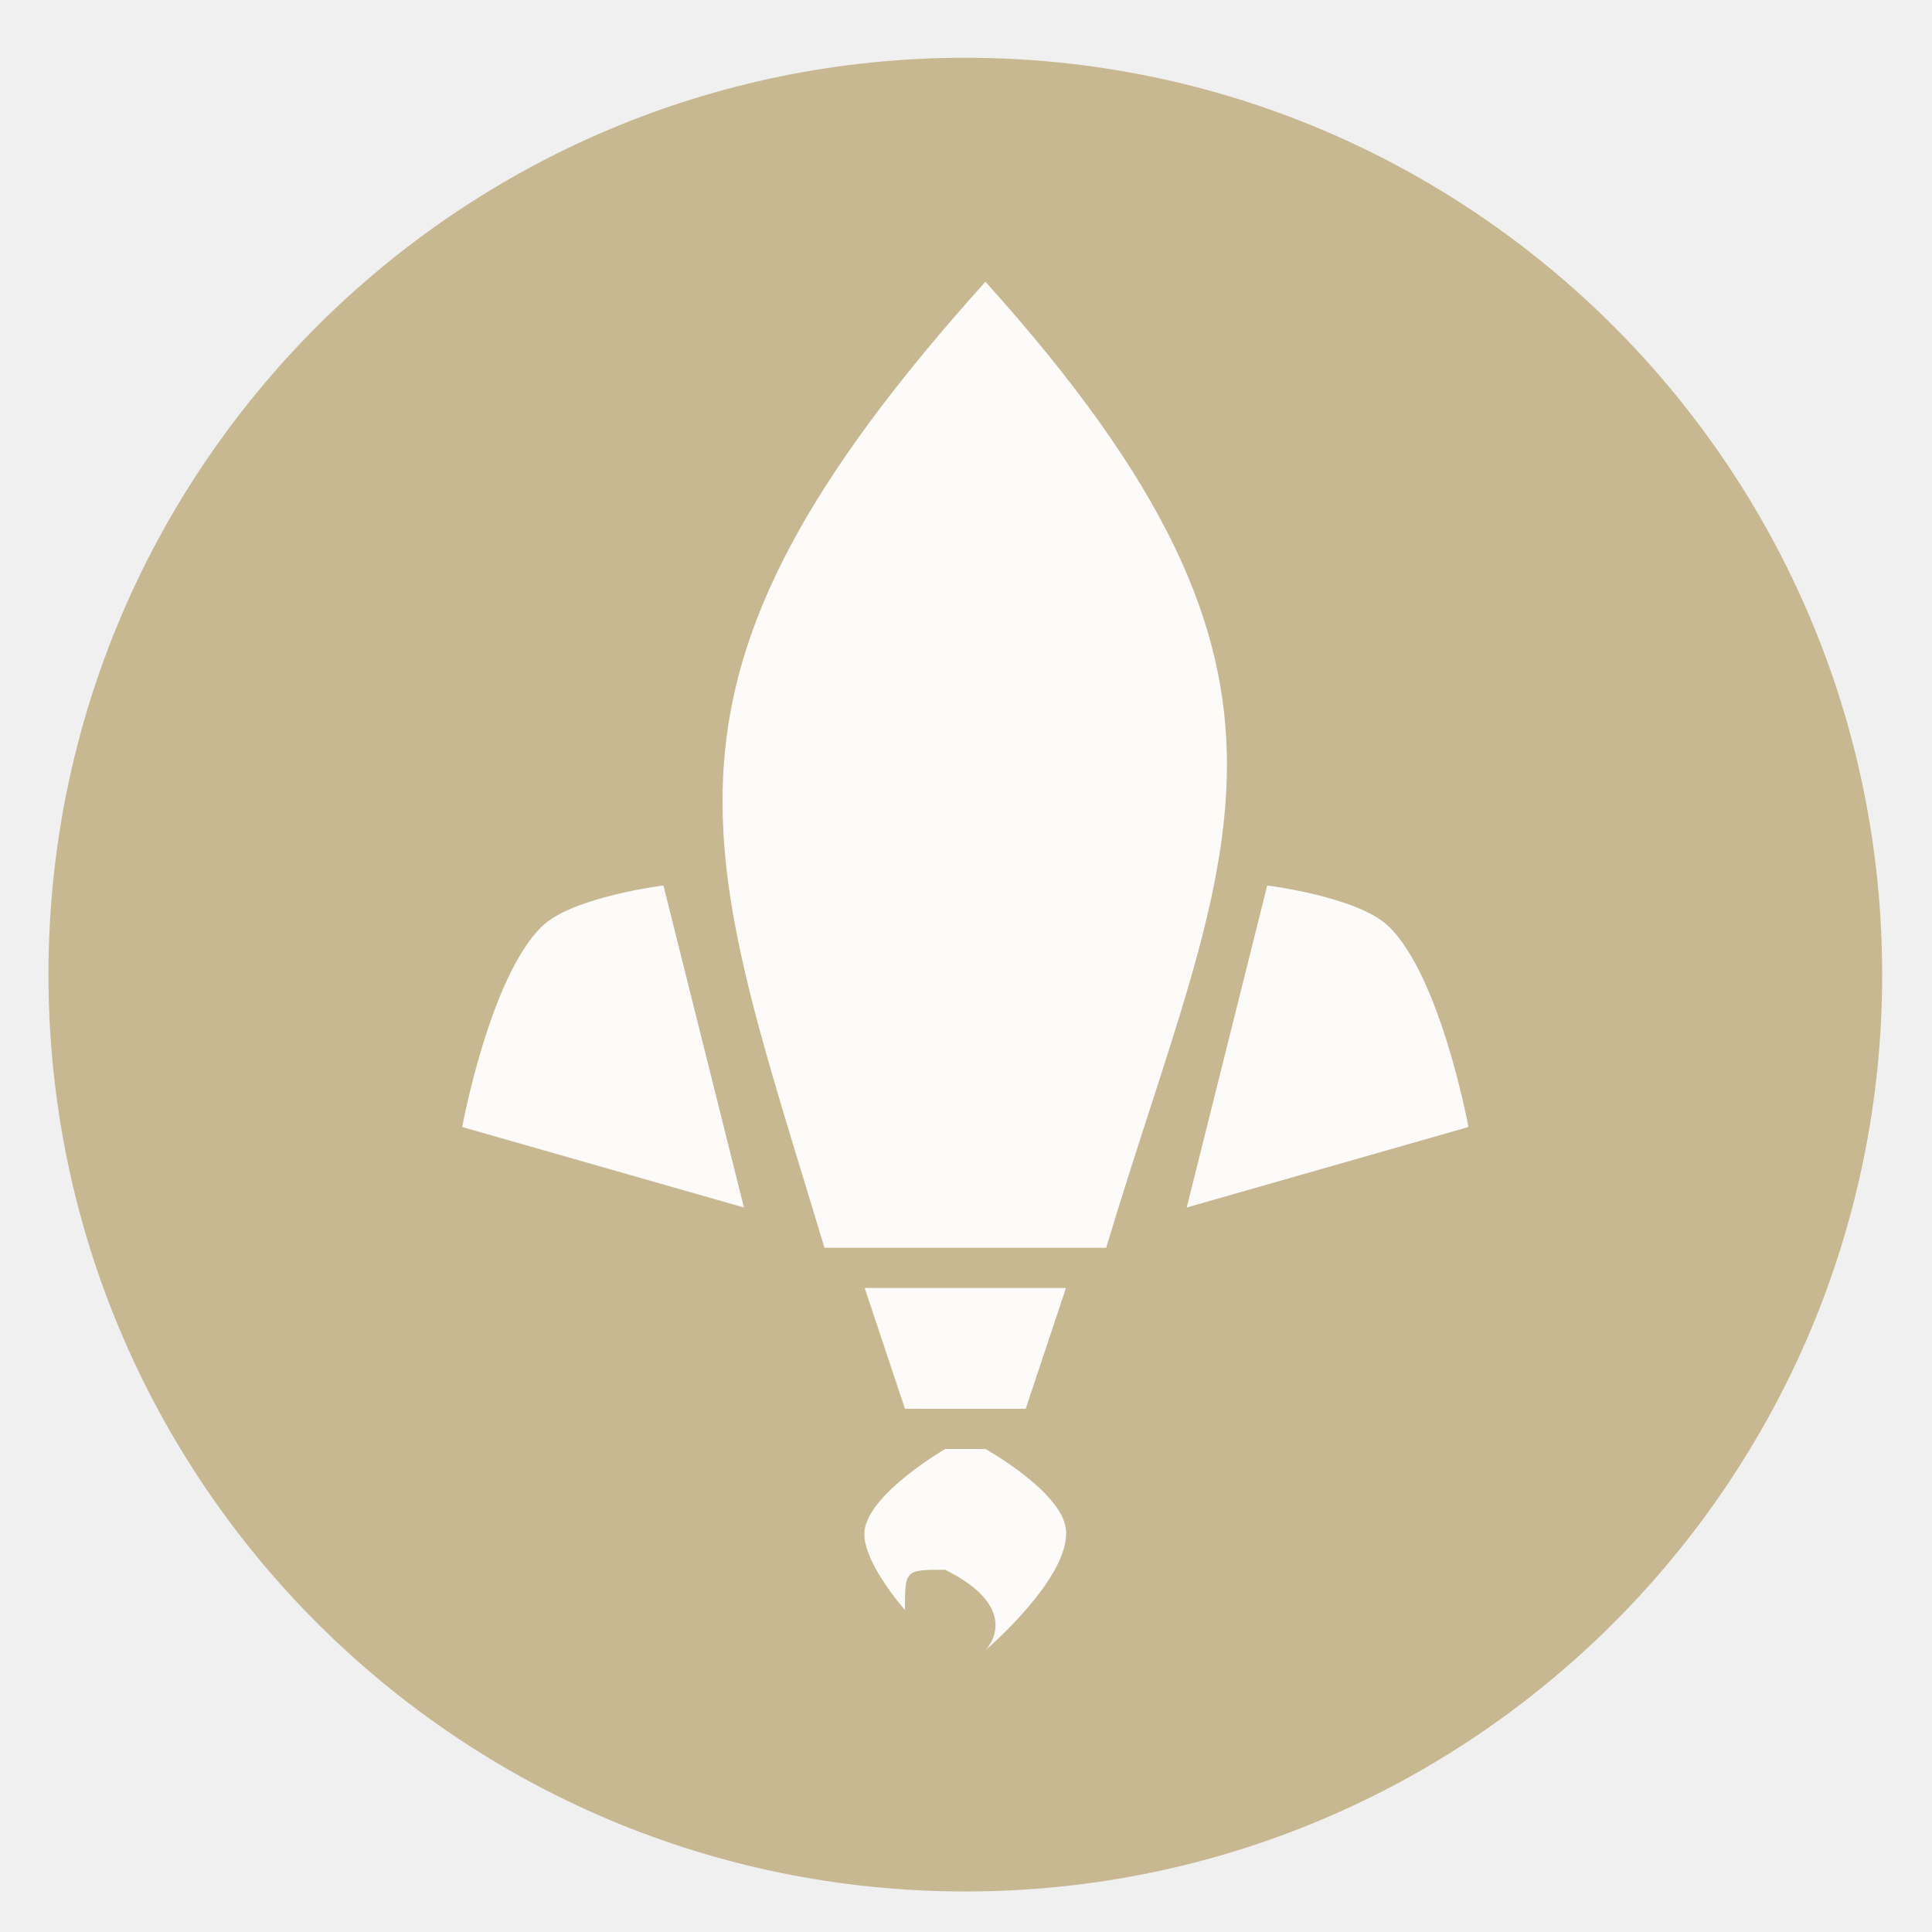
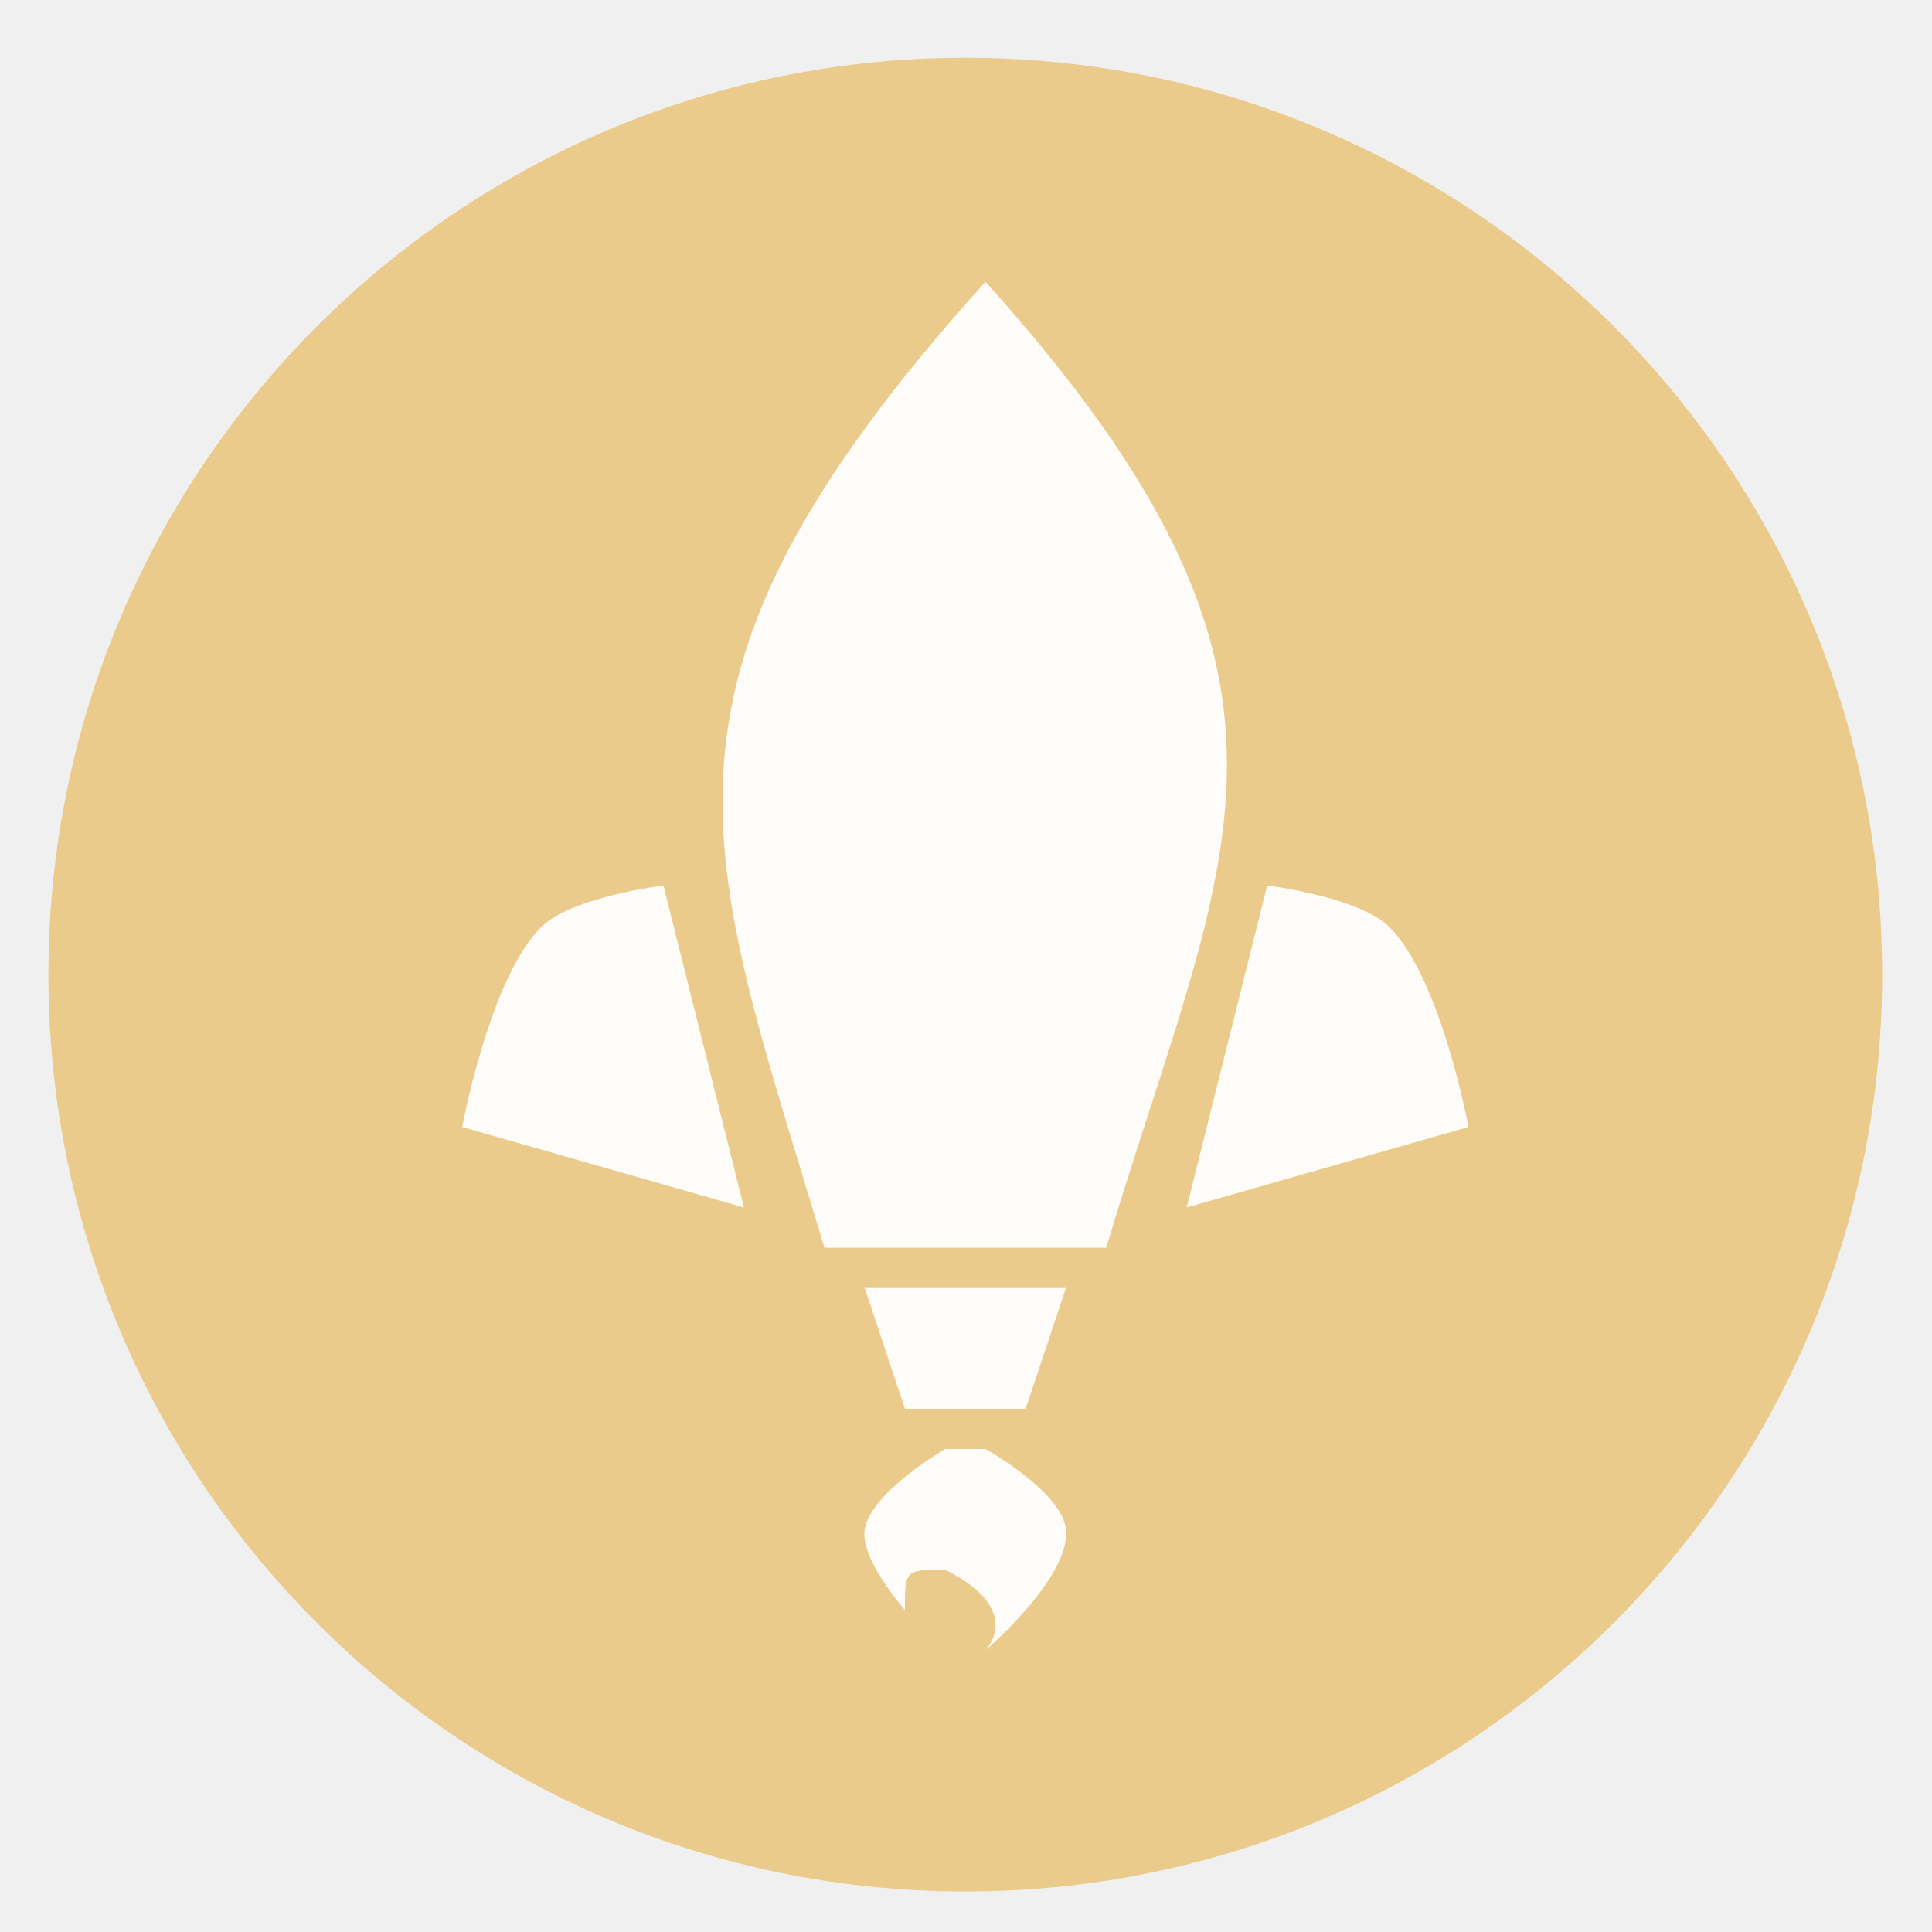
- <svg xmlns="http://www.w3.org/2000/svg" height="48" width="48">
-   <ellipse cx="23.983" cy="24.214" fill="#c7b892" rx="22.779" ry="22.779" />
-   <path d="m24.483 7c-9 10-7 14-4 24h7c3-10 6-14-3-24zm-8 15s-2.233.277-3 1c-1.306 1.231-2 5-2 5l7 2zm15 0-2 8 7-2s-.694-3.769-2-5c-.767-.723-3-1-3-1zm-10 10 1 3h3l1-3zm2 4s-1.849 1.069-2 2c-.119.736 1 2 1 2 0-1 0-1 1-1 2 1 1 2 1 2s2.118-1.804 2-3c-.093-.938-2-2-2-2z" fill="#ffffff" fill-opacity=".949" />
+ <svg xmlns="http://www.w3.org/2000/svg" height="48" width="48" version="1.1" id="svg6">
+   <defs id="defs10" />
+   <path id="ellipse2" style="fill:#ebcb8b;fill-opacity:1" d="M 46.762,24.214 A 22.779,22.779 0 0 1 23.983,46.994 22.779,22.779 0 0 1 1.203,24.214 22.779,22.779 0 0 1 23.983,1.435 22.779,22.779 0 0 1 46.762,24.214 Z" />
+   <path d="m24.483 7c-9 10-7 14-4 24h7c3-10 6-14-3-24zm-8 15s-2.233.277-3 1c-1.306 1.231-2 5-2 5l7 2zm15 0-2 8 7-2s-.694-3.769-2-5c-.767-.723-3-1-3-1zm-10 10 1 3h3l1-3zm2 4s-1.849 1.069-2 2c-.119.736 1 2 1 2 0-1 0-1 1-1 2 1 1 2 1 2s2.118-1.804 2-3c-.093-.938-2-2-2-2z" fill="#ffffff" fill-opacity=".949" id="path4" />
</svg>
